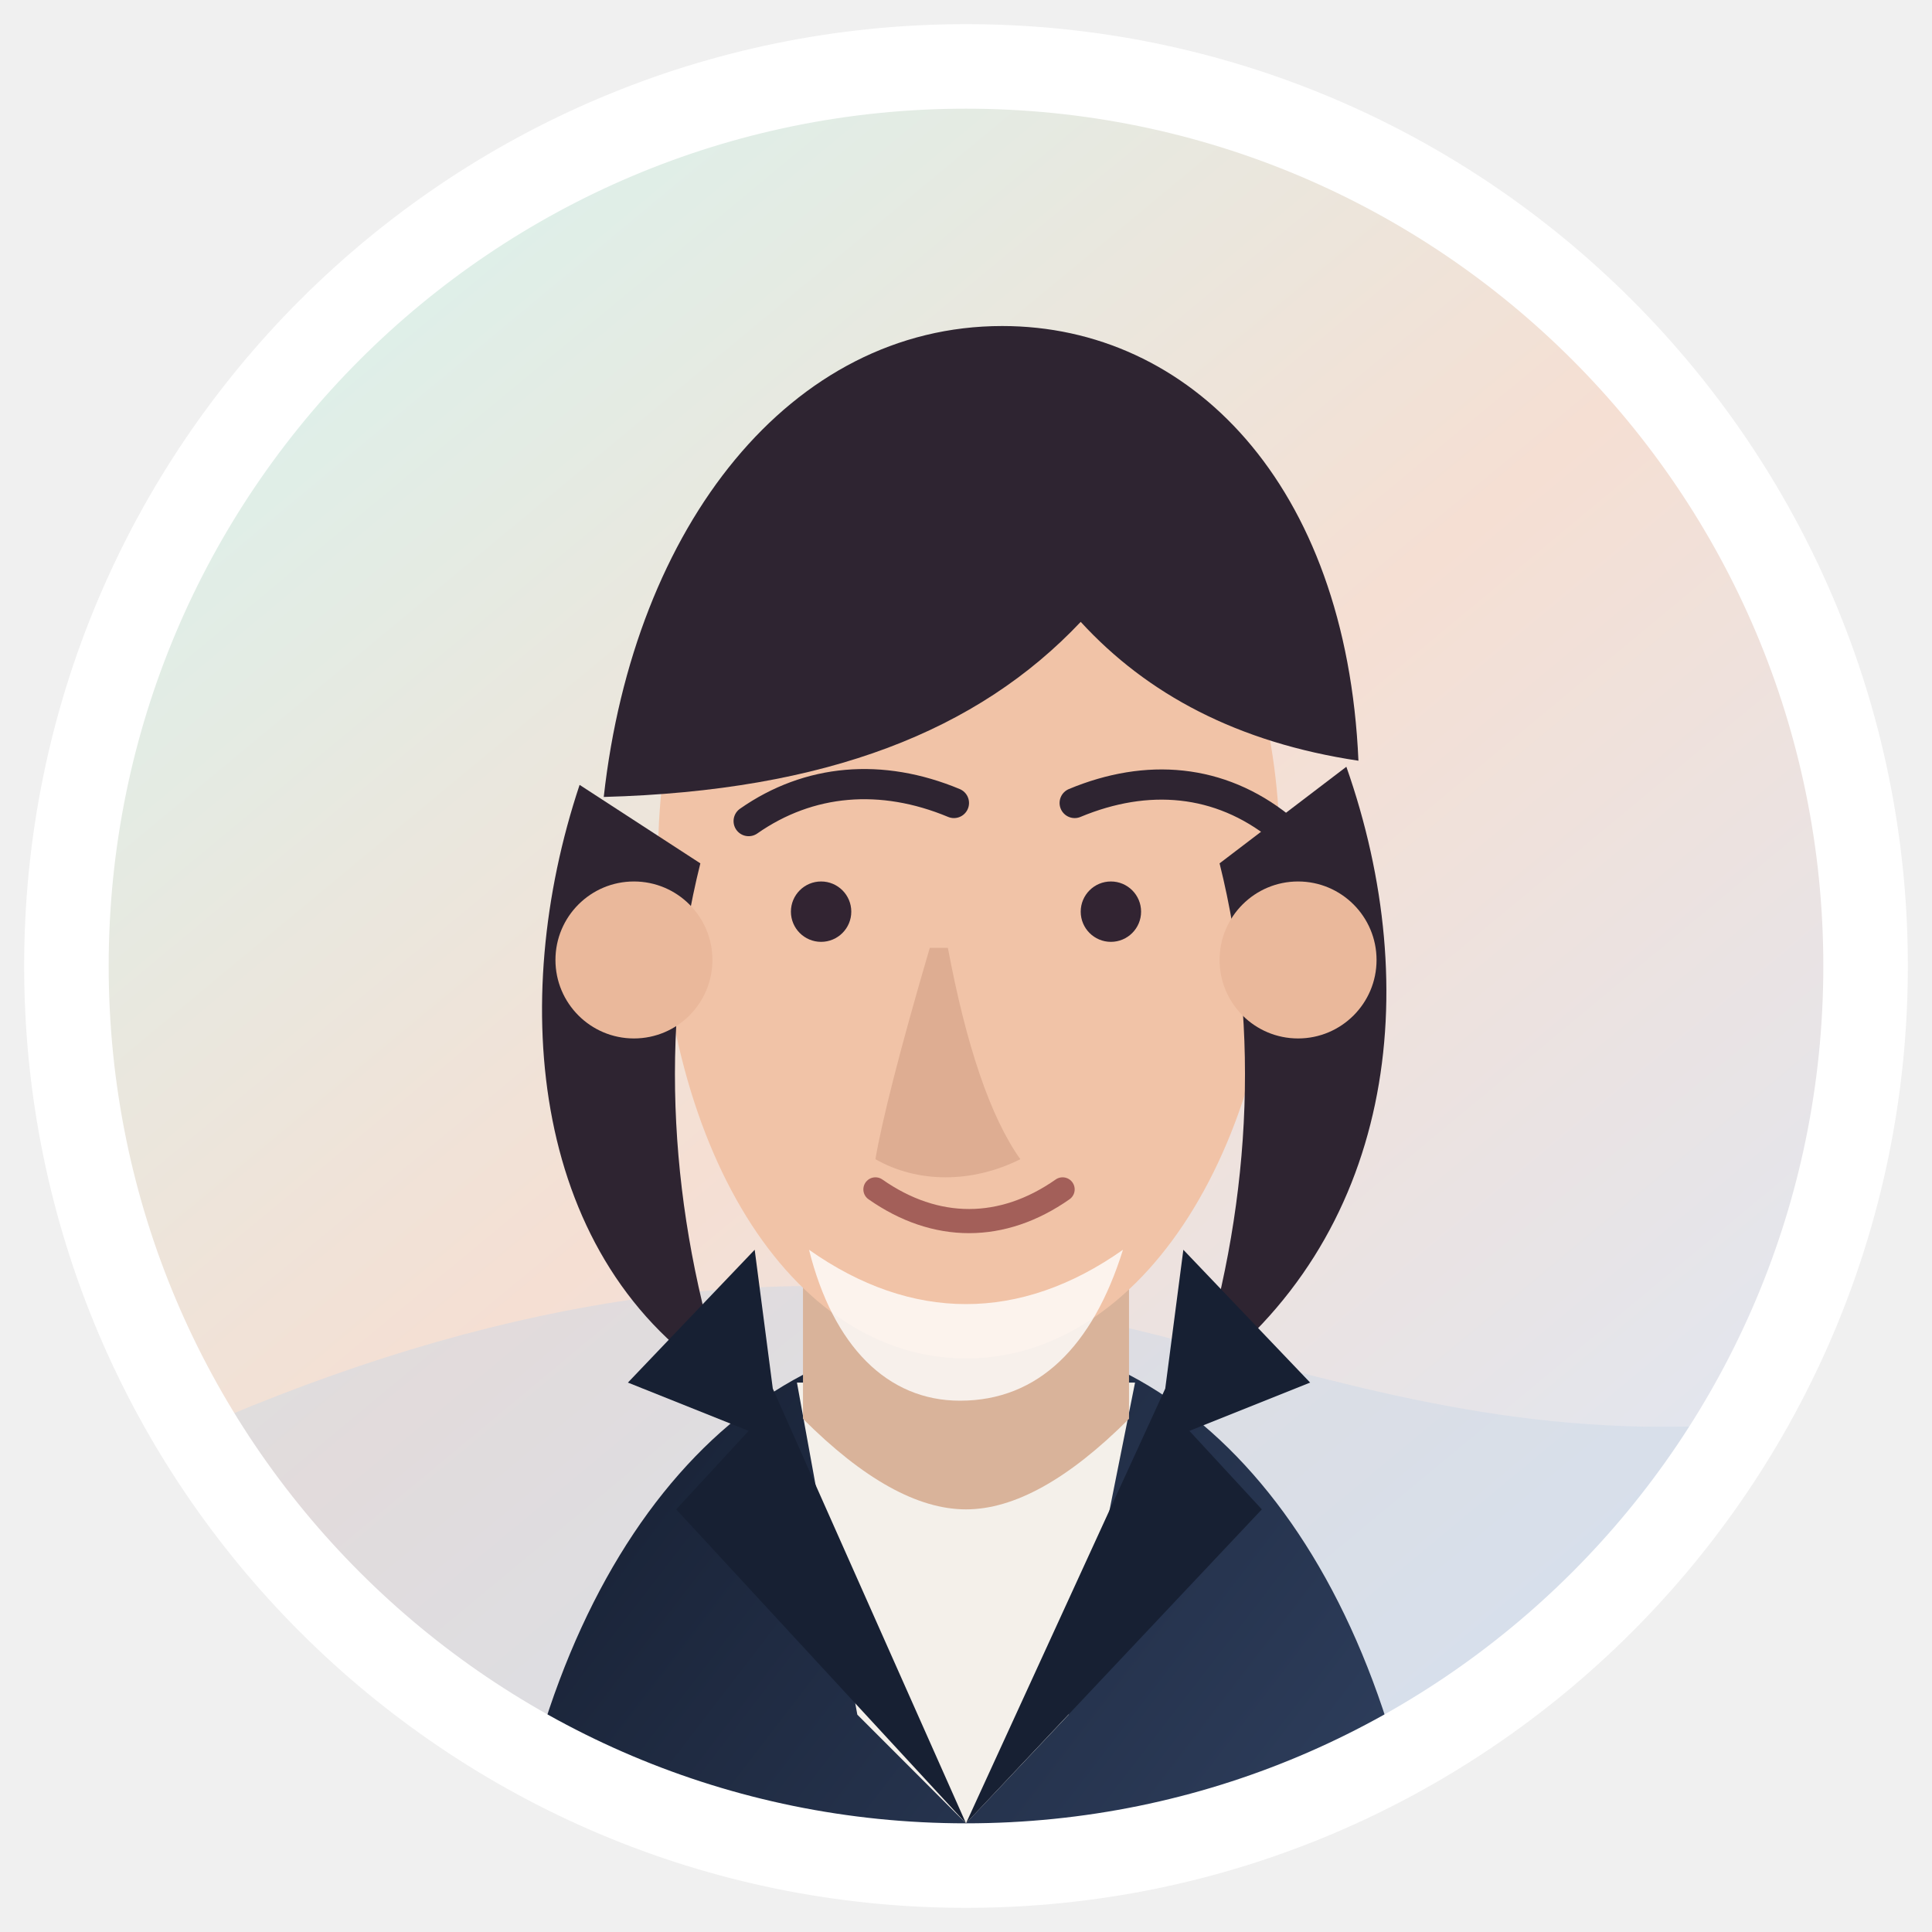
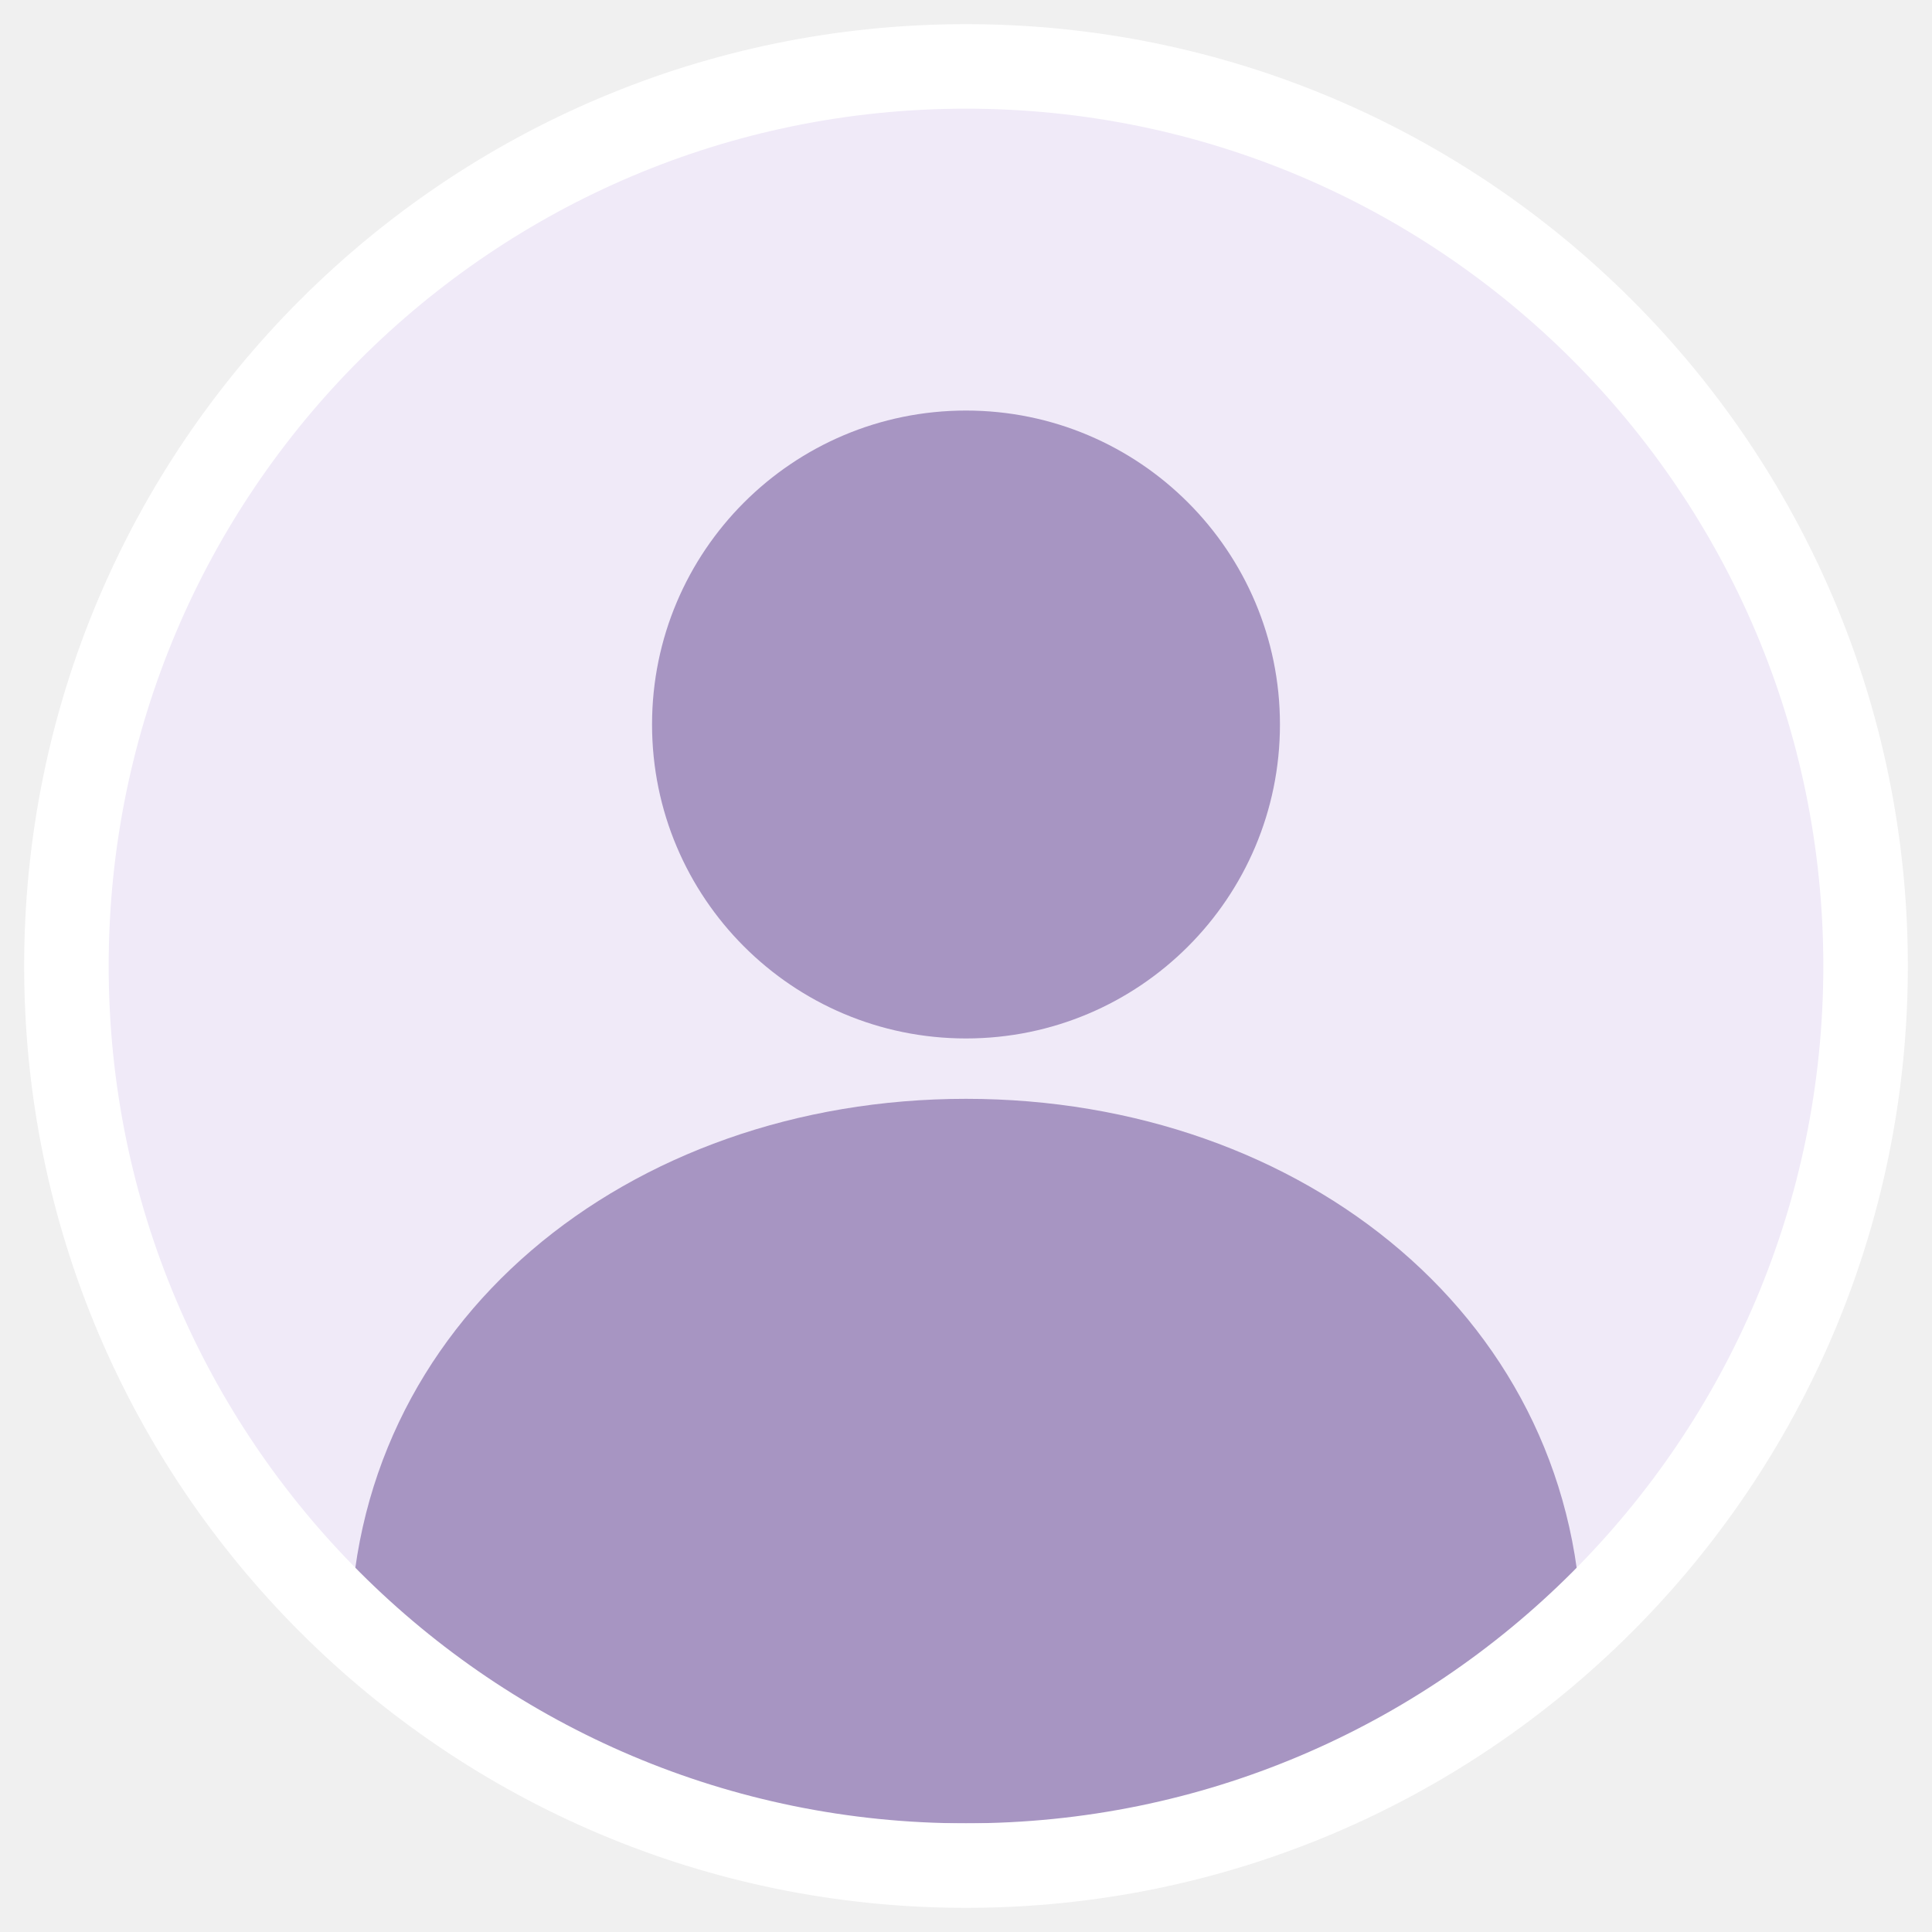
<svg xmlns="http://www.w3.org/2000/svg" width="320" height="320" viewBox="0 0 320 320" role="img" aria-labelledby="title desc">
  <defs>
-     <linearGradient id="bg" x1="44" x2="278" y1="24" y2="306" gradientUnits="userSpaceOnUse">
-       <stop stop-color="#D9F3EE" />
-       <stop offset="0.48" stop-color="#F5DFD3" />
-       <stop offset="1" stop-color="#DCE8F7" />
-     </linearGradient>
-     <linearGradient id="jacket" x1="102" x2="219" y1="216" y2="306" gradientUnits="userSpaceOnUse">
-       <stop stop-color="#172033" />
-       <stop offset="1" stop-color="#2D3D5B" />
-     </linearGradient>
    <clipPath id="circle">
      <circle cx="160" cy="160" r="148" />
    </clipPath>
  </defs>
  <circle cx="160" cy="160" r="156" fill="#FFFFFF" />
-   <circle cx="160" cy="160" r="148" fill="url(#bg)" />
  <g clip-path="url(#circle)">
-     <path fill="#C9D7E7" d="M-4 255c50-28 96-42 139-42 67 0 106 38 189 17v94H-4v-69Z" opacity=".45" />
-     <path fill="url(#jacket)" d="M83 320c7-62 39-99 77-99s70 37 77 99H83Z" />
-     <path fill="#F4F0EA" d="M132 229h56l-11 55-17 18-18-18-10-55Z" />
-     <path fill="#D9B39A" d="M133 193h54v42c-10 10-19 15-27 15s-17-5-27-15v-42Z" />
-     <path fill="#F1C3A7" d="M109 142c0-42 23-69 52-69 30 0 51 27 51 69 0 48-23 83-52 83s-51-35-51-83Z" />
-     <path fill="#2E2431" d="M100 132c5-45 31-78 66-78 31 0 57 26 59 72-20-3-35-11-46-23-17 18-42 28-79 29Z" />
-     <path fill="#2E2431" d="M96 130c-12 36-8 79 24 99-9-28-11-58-4-86l-20-13Z" />
-     <path fill="#2E2431" d="M223 127c13 37 8 78-25 102 9-28 11-58 4-86l21-16Z" />
-     <path fill="#C38F75" d="M154 157c-5 17-8 29-9 35 7 4 16 4 24 0-5-7-9-19-12-35h-3Z" opacity=".42" />
-     <path fill="#FFFFFF" d="M134 207c17 12 35 12 52 0-5 16-14 25-27 25-12 0-21-9-25-25Z" opacity=".8" />
-     <path fill="#172033" d="M128 230 160 302l-48-52 12-13-20-8 21-22 3 23Zm65 0-33 72 49-52-12-13 20-8-21-22-3 23Z" />
-     <circle cx="136" cy="151" r="5" fill="#322432" />
-     <circle cx="184" cy="151" r="5" fill="#322432" />
-     <path fill="none" stroke="#A35F59" stroke-linecap="round" stroke-width="4" d="M145 197c10 7 21 7 31 0" />
-     <path fill="none" stroke="#2E2431" stroke-linecap="round" stroke-width="5" d="M124 136c10-7 22-8 34-3M178 133c12-5 24-4 34 4" />
-     <circle cx="105" cy="159" r="13" fill="#EAB89B" />
-     <circle cx="215" cy="159" r="13" fill="#EAB89B" />
+     <circle cx="160" cy="160" r="148" fill="#F0EAF8" />
+     <circle cx="160" cy="120" r="52" fill="#A795C2" />
+     <path d="M58 302v-30c0-53 46-90 102-90s102 37 102 90v30H58Z" fill="#A795C2" />
  </g>
  <circle cx="160" cy="160" r="147" fill="none" stroke="#FFFFFF" stroke-width="10" />
</svg>
